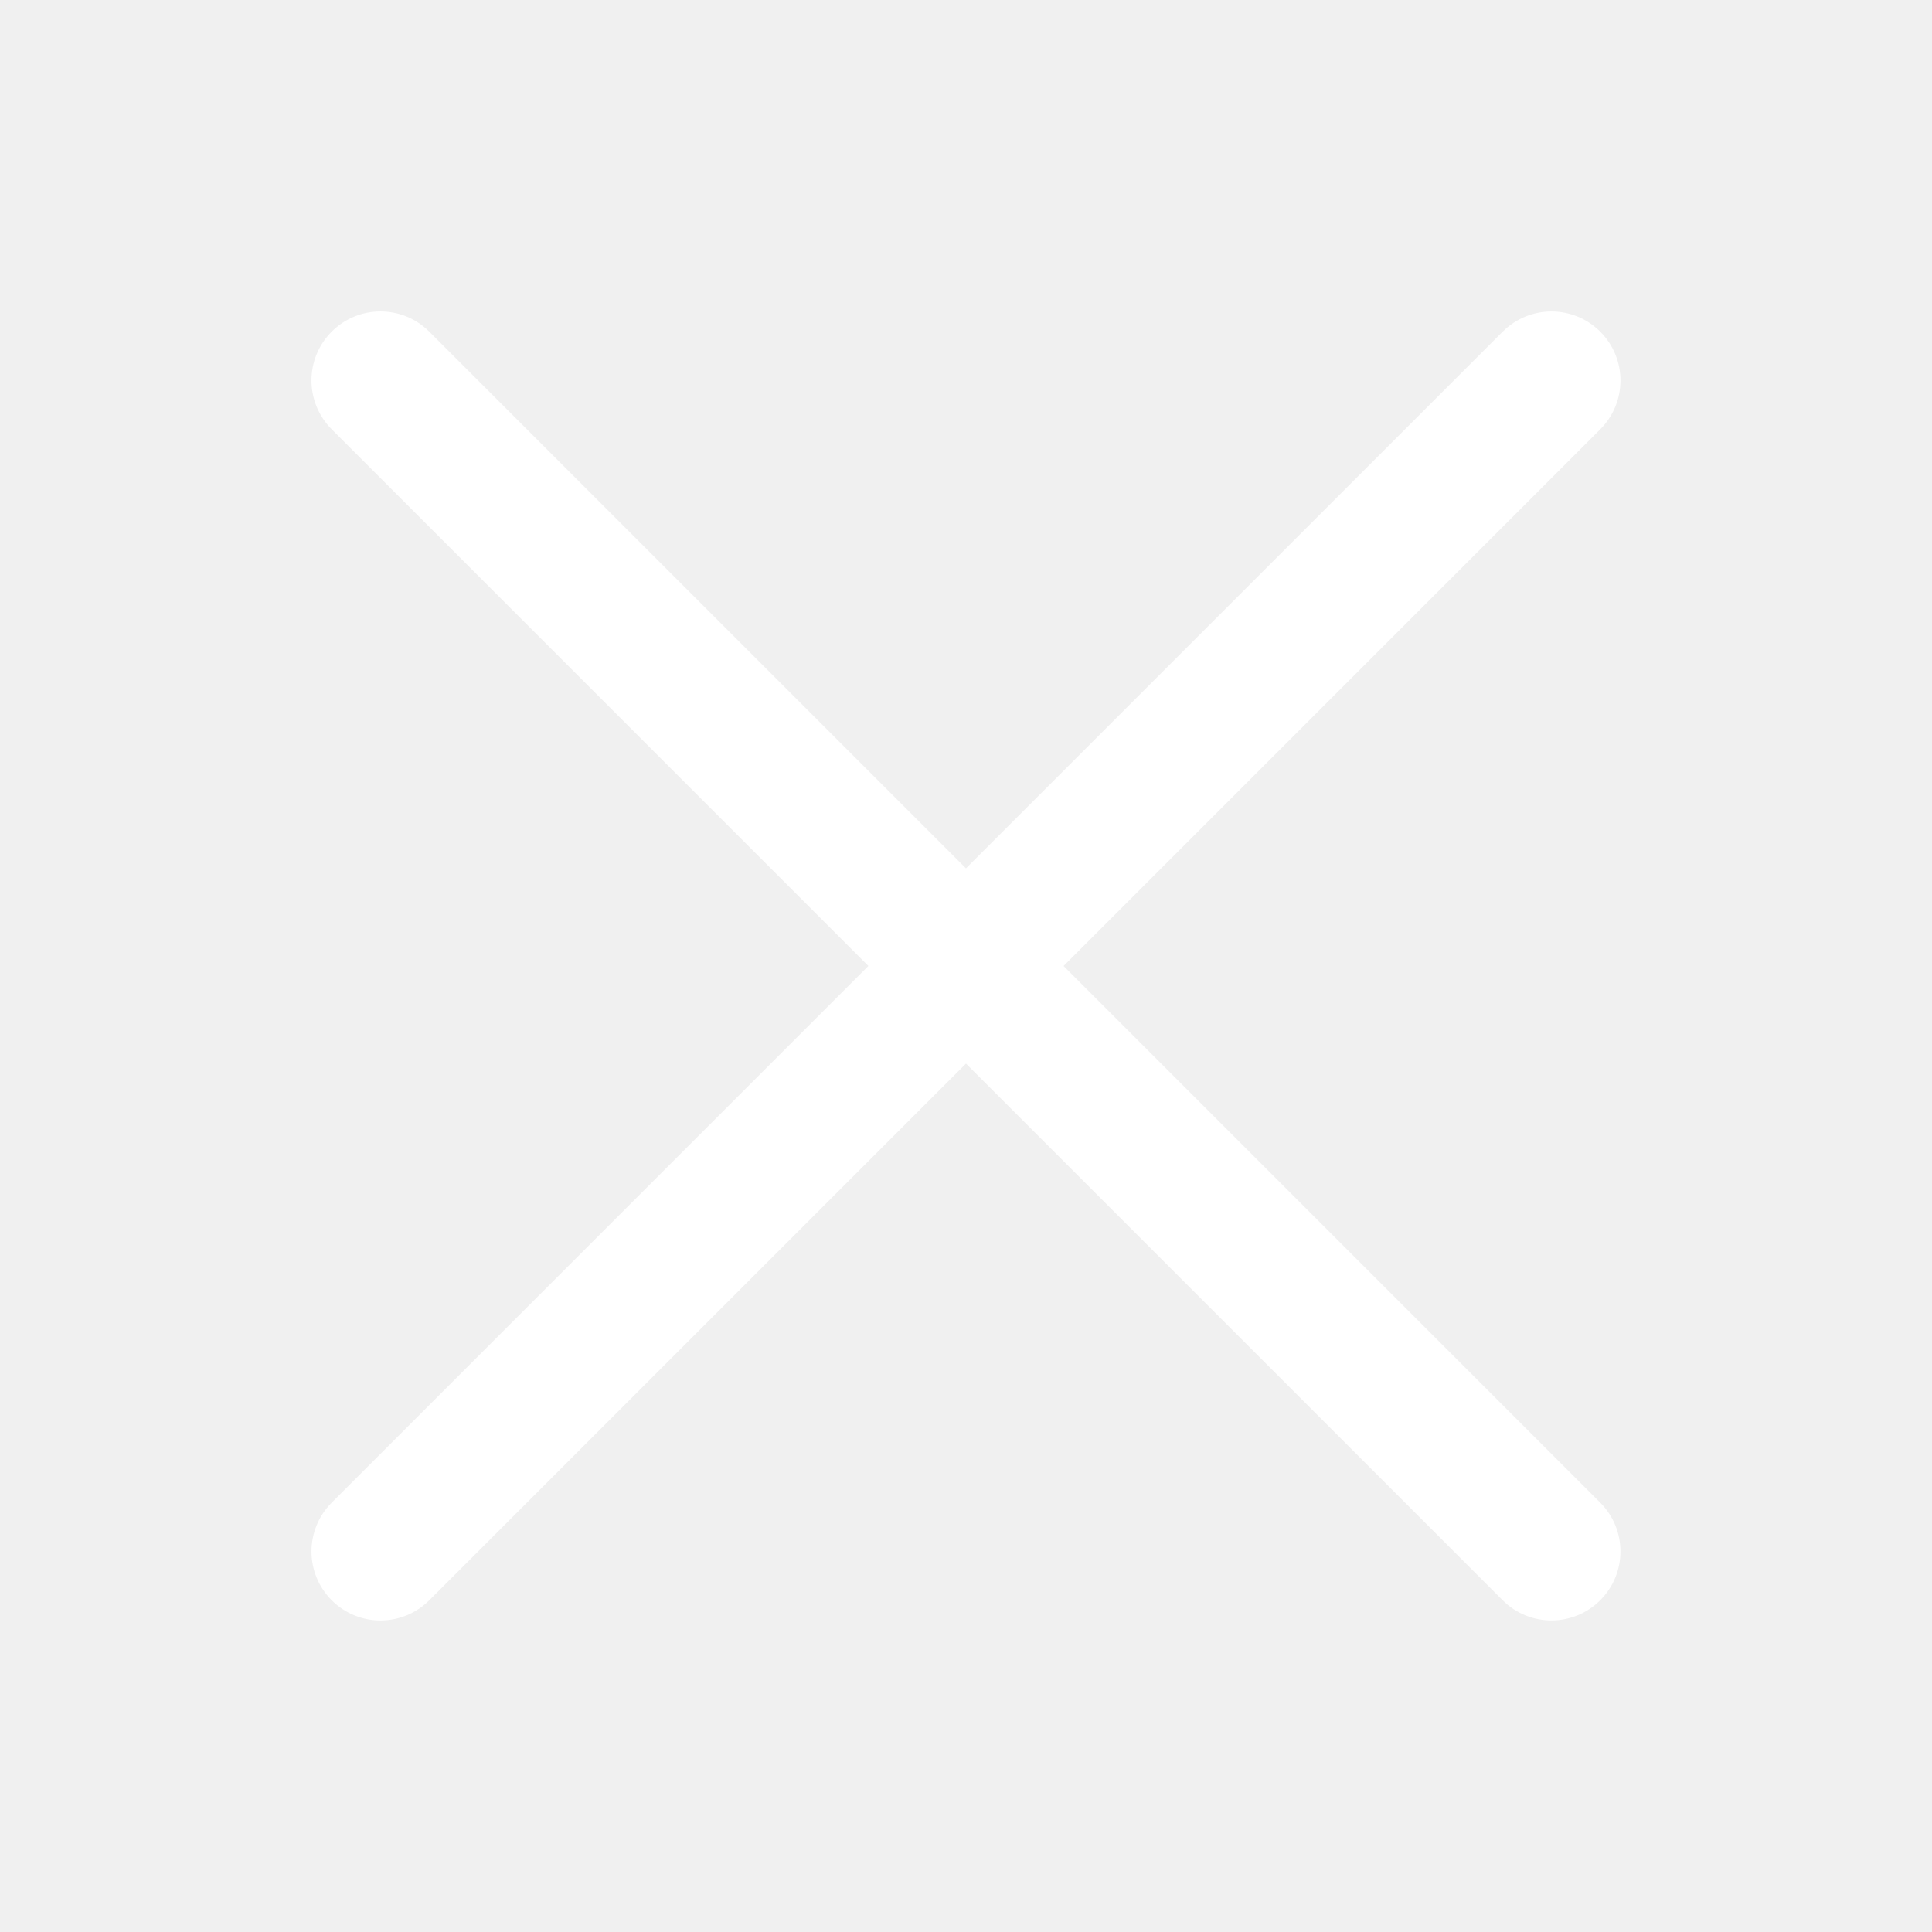
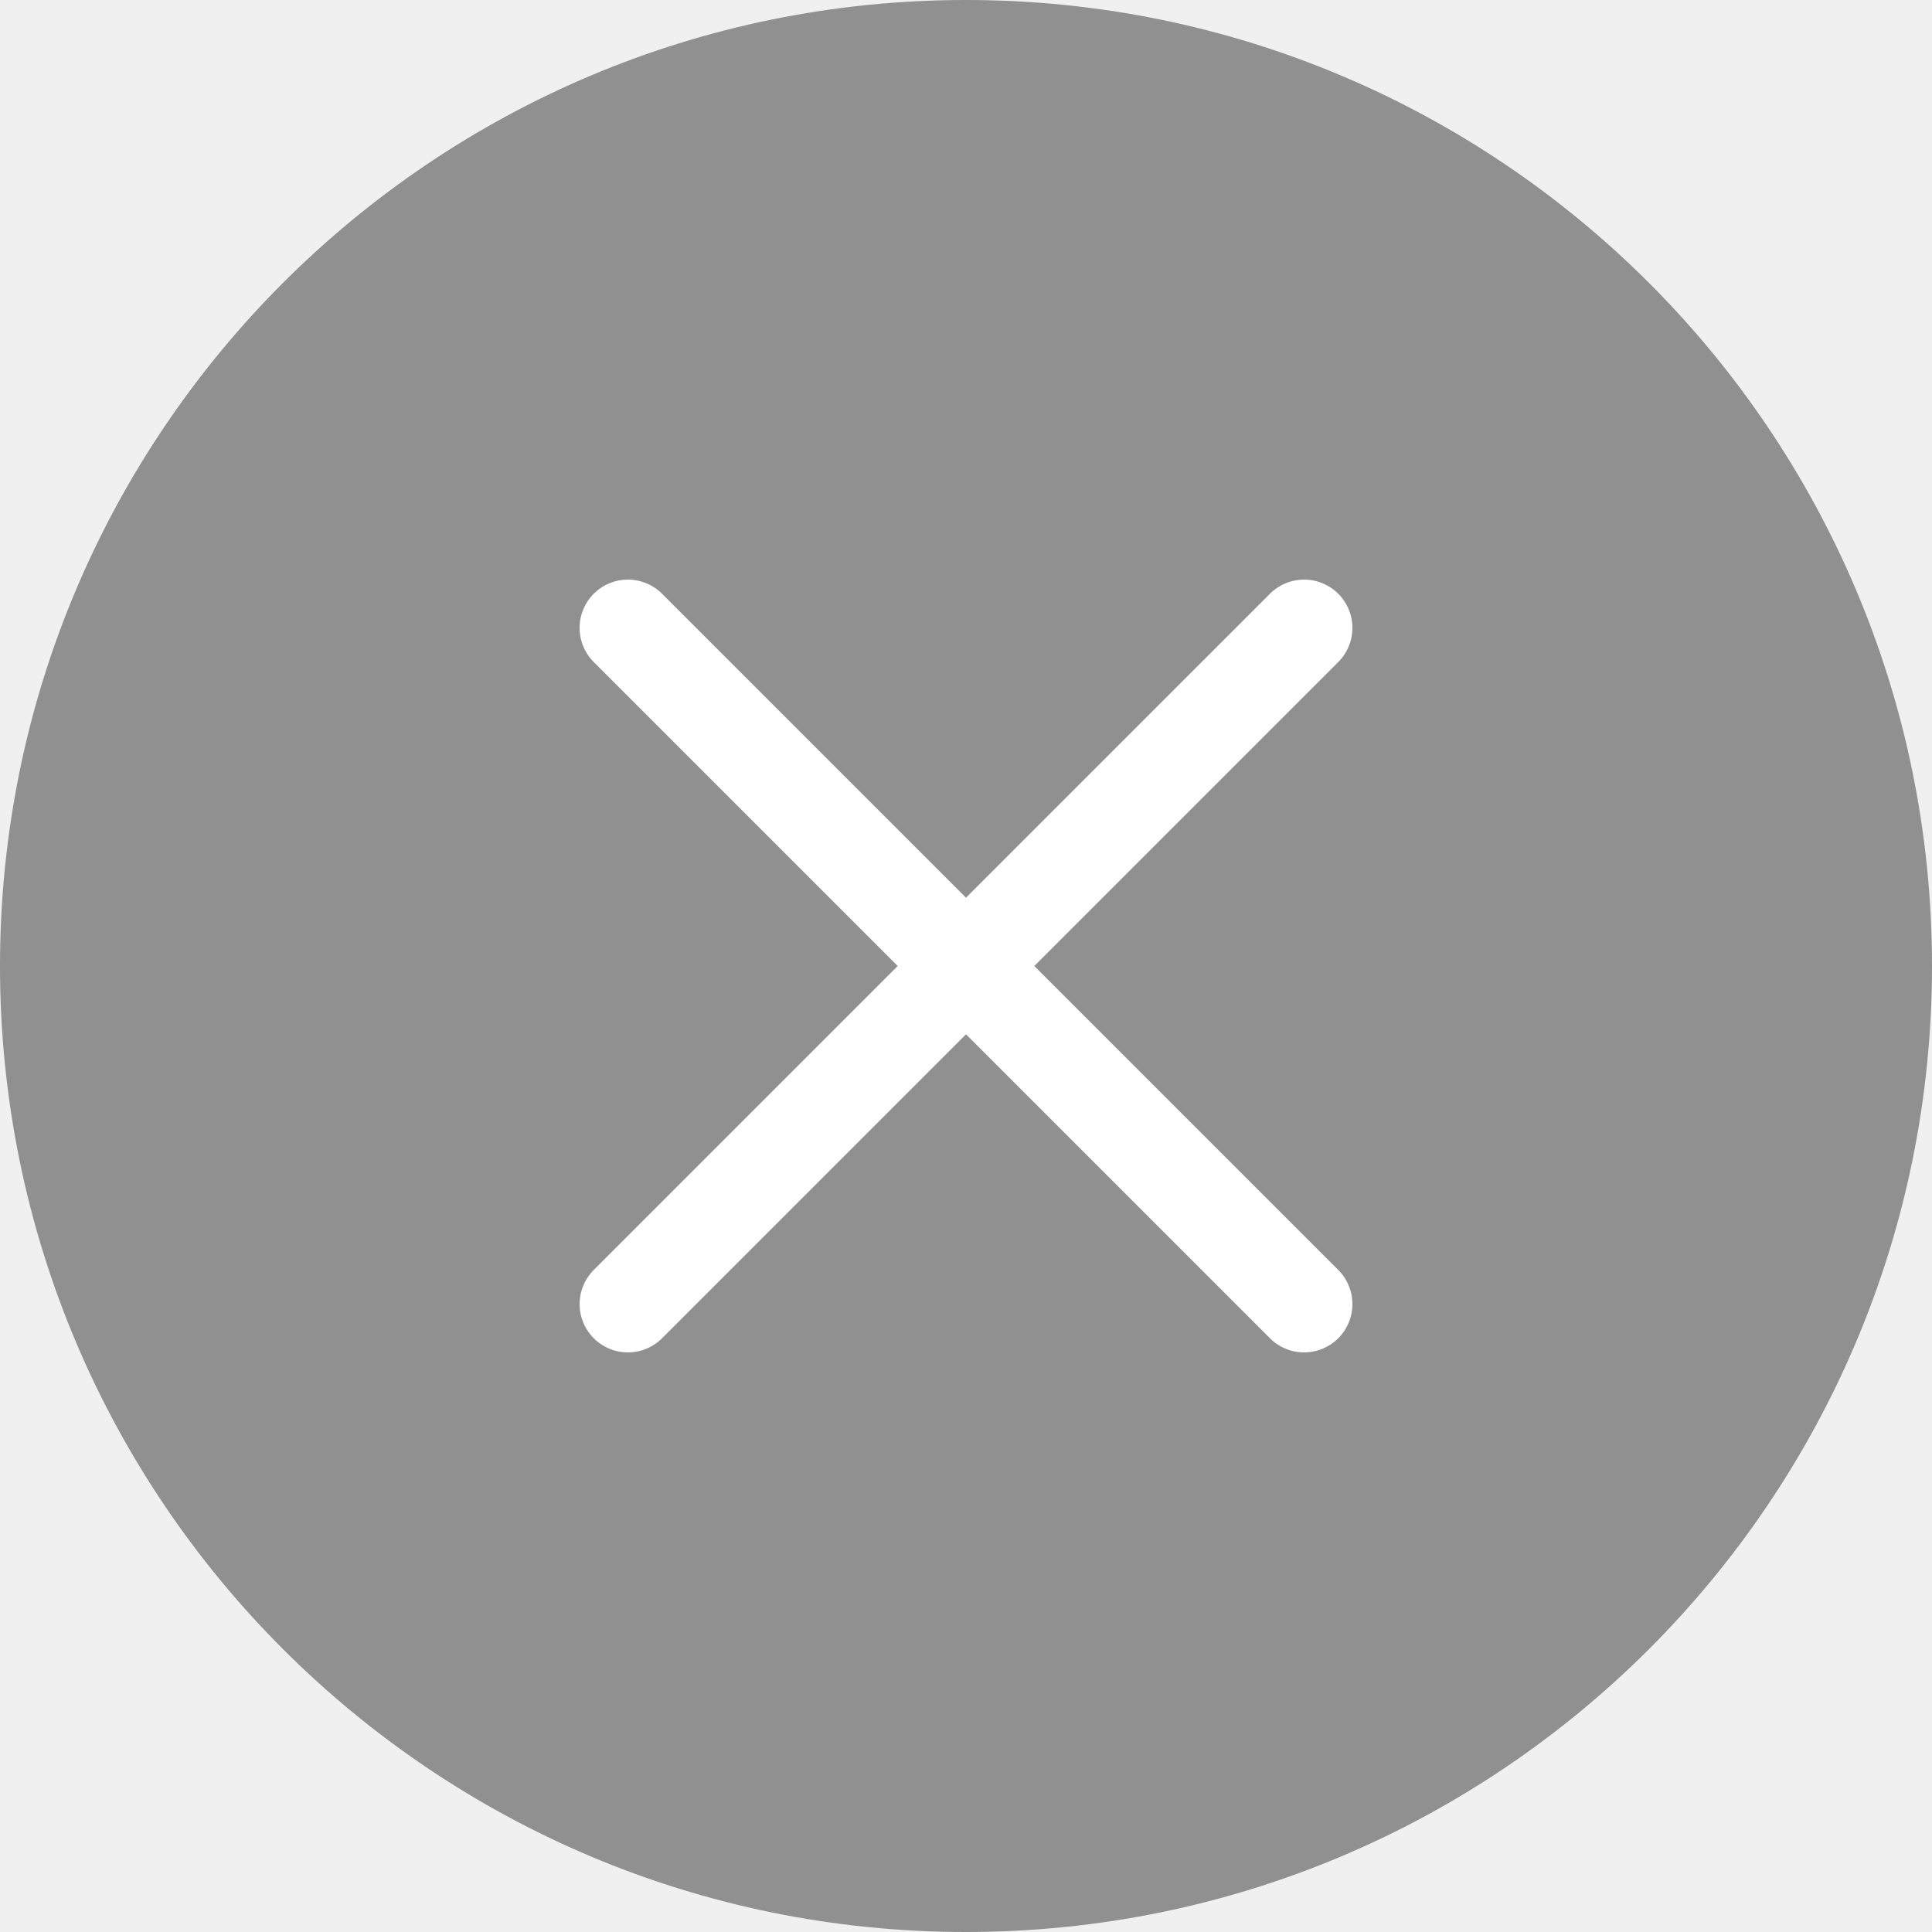
- <svg xmlns="http://www.w3.org/2000/svg" width="28" height="28" viewBox="0 0 28 28" fill="none">
-   <rect x="23.899" y="22.485" width="2" height="26" rx="1" transform="rotate(135 23.899 22.4847)" fill="white" />
-   <rect x="22.485" y="4.1" width="2" height="26" rx="1" transform="rotate(45 22.4848 4.09998)" fill="white" />
+ <svg xmlns="http://www.w3.org/2000/svg" width="40" height="40" viewBox="0 0 40 40" fill="none">
+   <circle cx="20" cy="20" r="20" fill="black" fill-opacity="0.4" />
+   <path d="M13 13L27 27M27 13L13 27" stroke="white" stroke-width="2" stroke-linecap="round" />
</svg>
